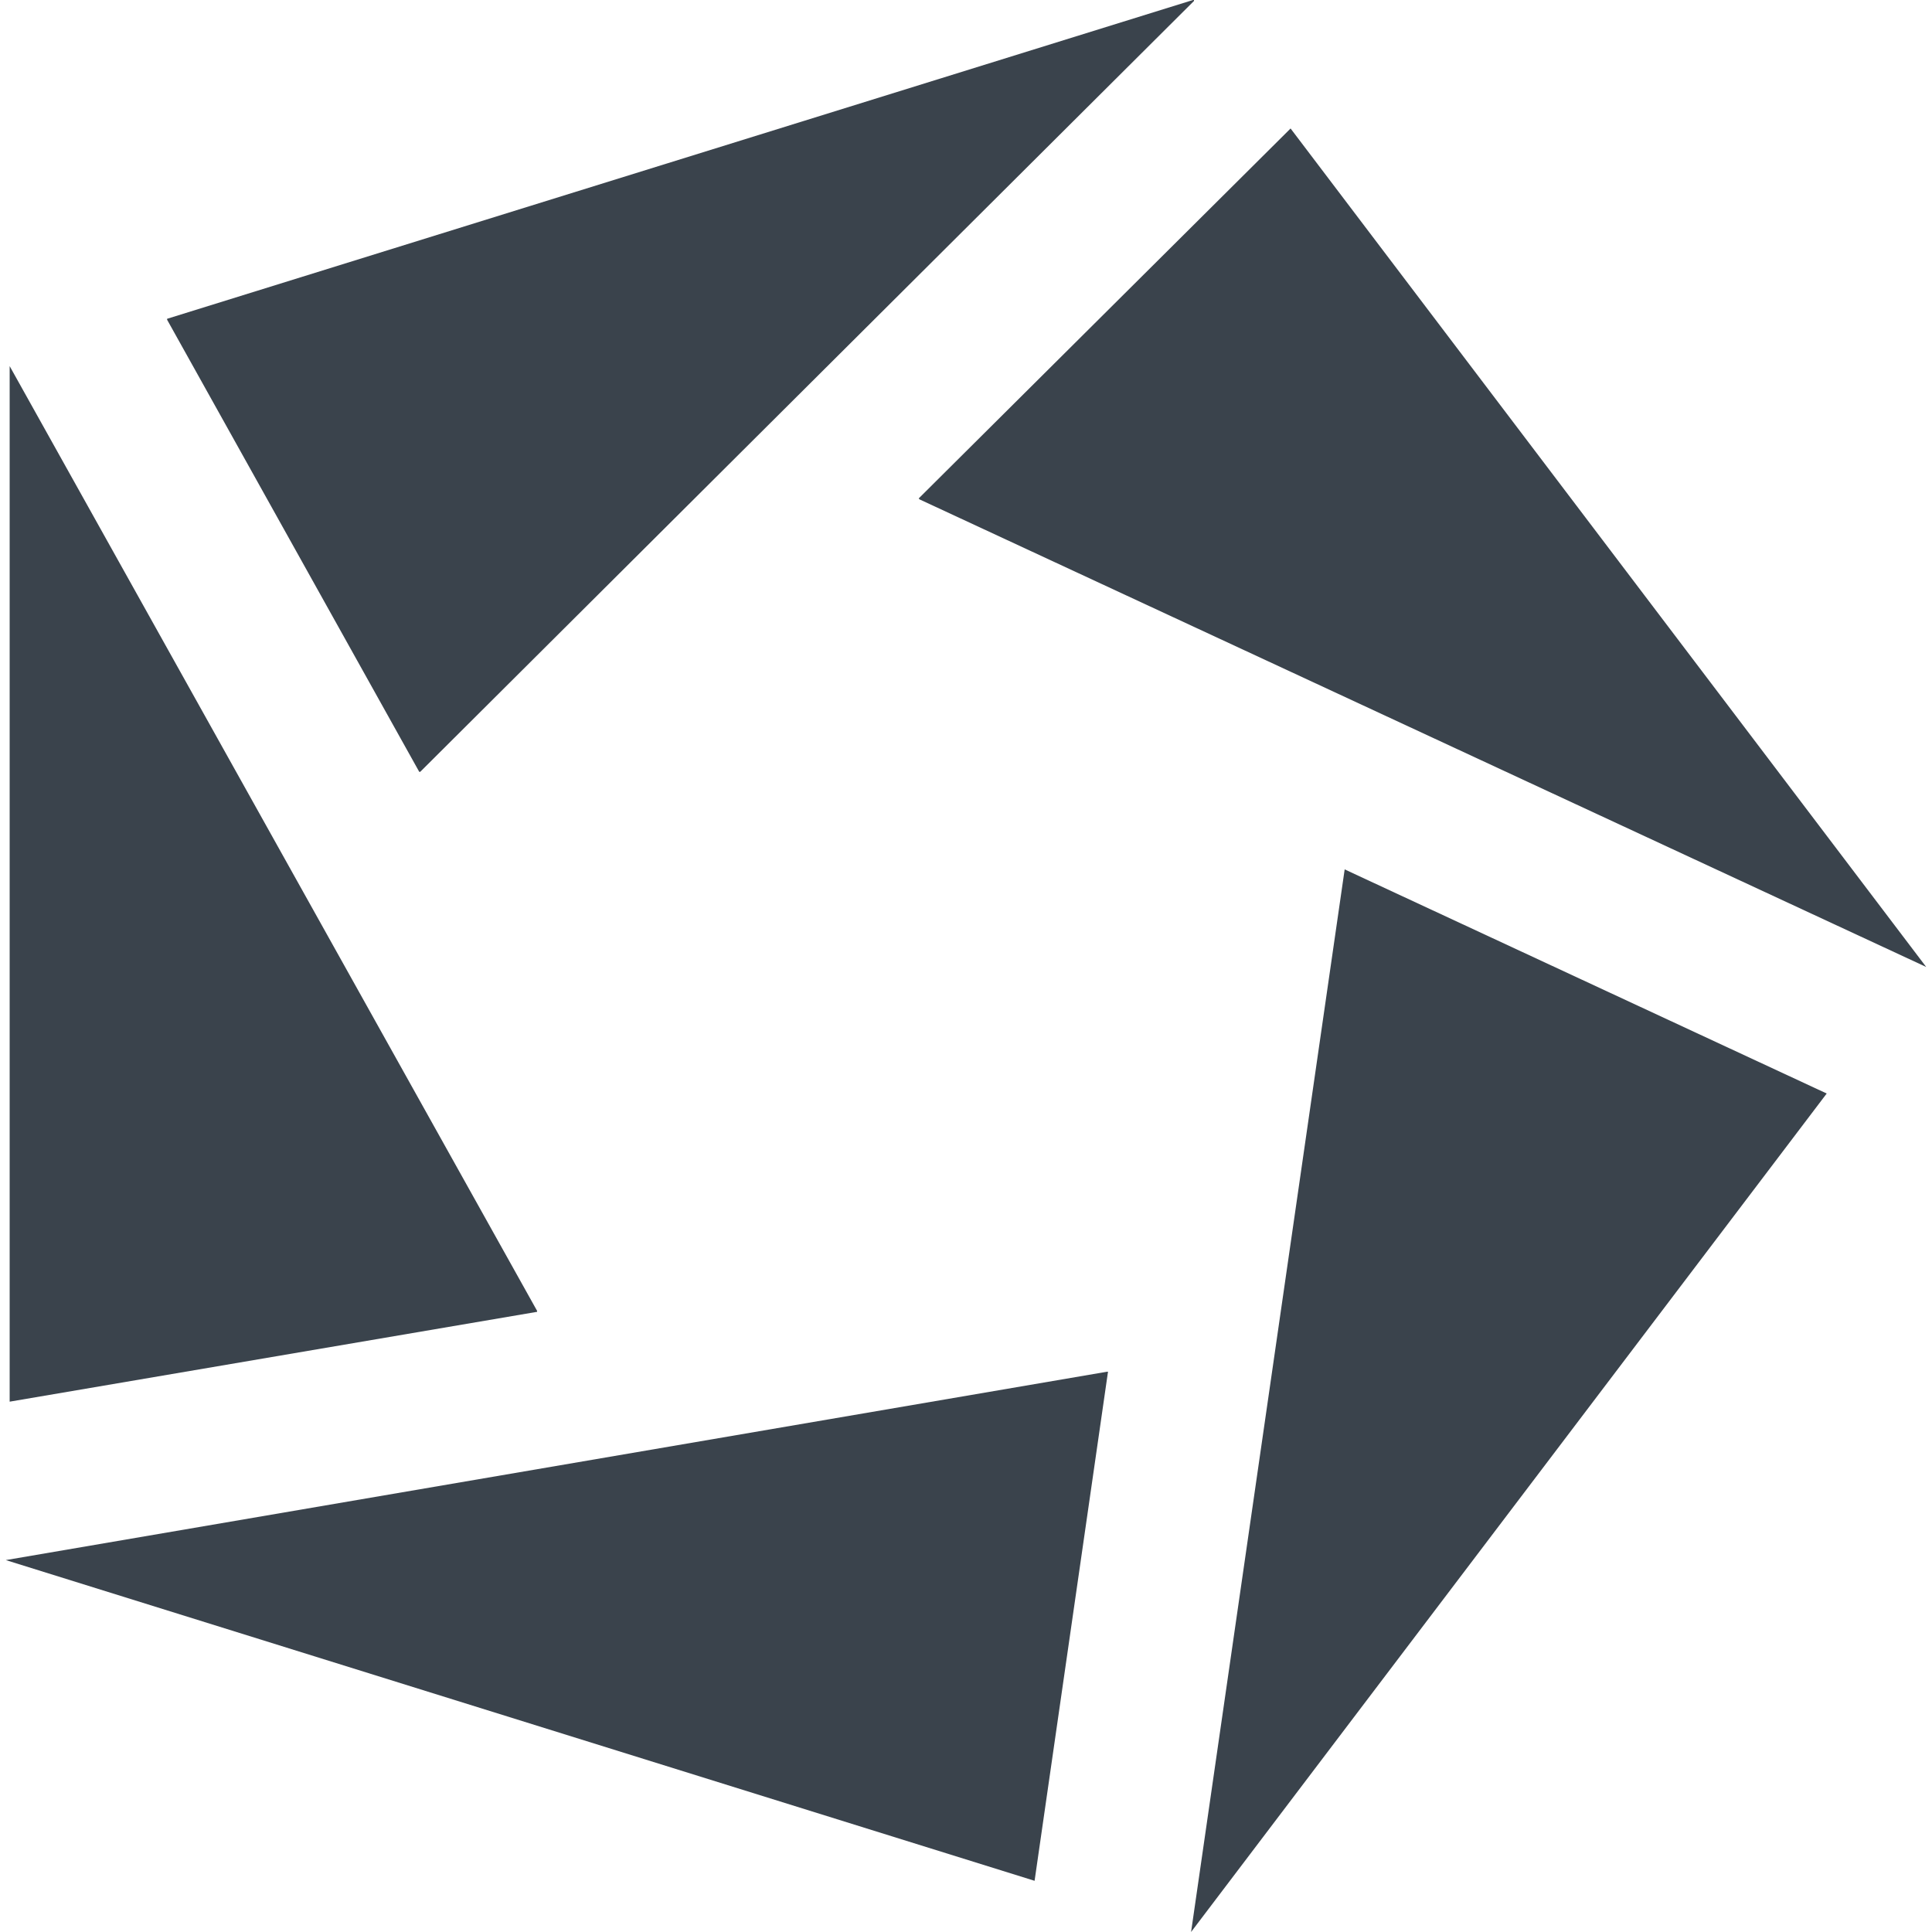
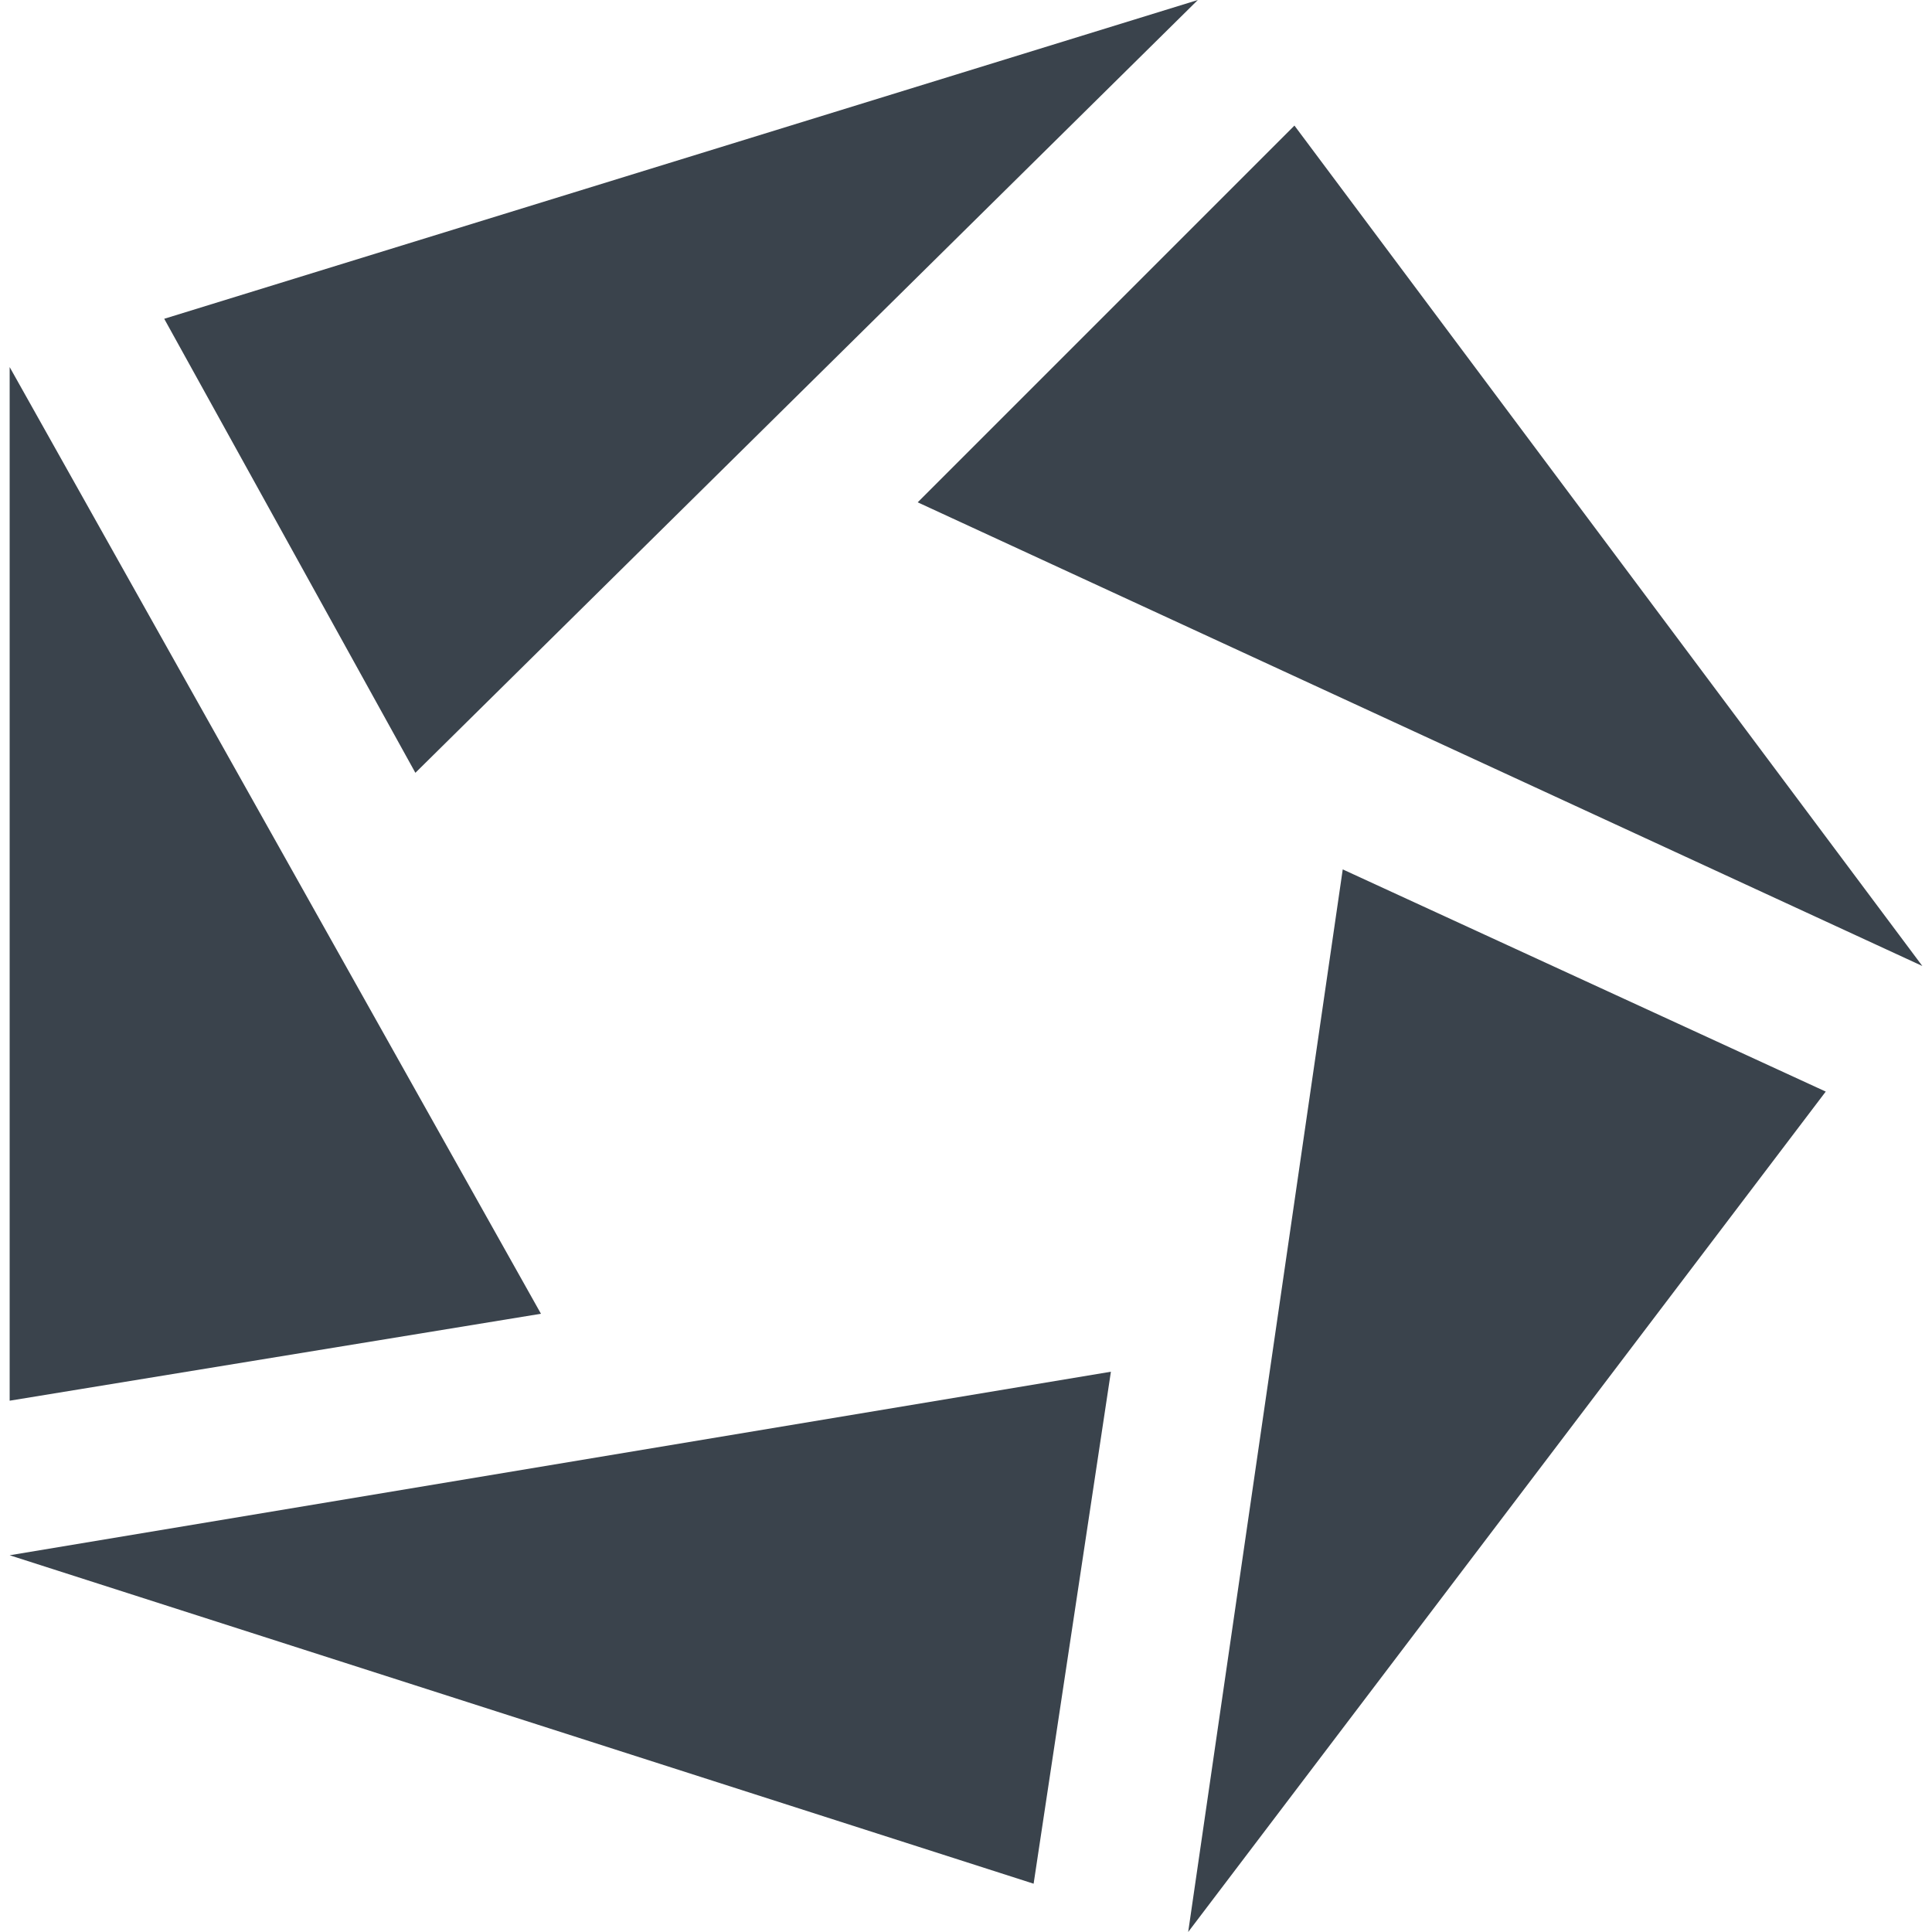
- <svg xmlns="http://www.w3.org/2000/svg" version="1.1" id="Calque_1" x="0px" y="0px" viewBox="0 0 20 20" enable-background="new 0 0 20 20" xml:space="preserve">
+ <svg xmlns="http://www.w3.org/2000/svg" version="1.1" id="Calque_1" x="0px" y="0px" viewBox="0 0 20 20" style="enable-background:new 0 0 20 20;" xml:space="preserve">
+   <style type="text/css">
+ 	.st0{fill:#3A434C;}
+ </style>
  <g>
-     <polygon fill="none" points="13.92,9.01 13.93,9.01 13.93,9.01  " />
-     <polygon fill="none" points="13.92,9.01 13.92,9.01 13.92,9.01  " />
-     <polygon fill="#3A434C" points="12.36,0 12.35,0 1.73,3.3 1.73,3.31 1.73,3.31 4.34,7.99 4.34,7.99 4.35,7.99 12.36,0.01  " />
-     <polygon fill="#3A434C" points="0.1,14.51 5.56,13.58 5.56,13.57 0.1,3.79  " />
-     <polygon fill="#3A434C" points="9.51,5.16 9.52,5.17 19.94,10.01 13.36,1.33  " />
-     <polygon fill="#3A434C" points="11.47,14.2 11.46,14.2 0.06,16.15 10.71,19.47  " />
-     <path fill="#3A434C" d="M13.92,9L13.92,9l-1.59,11l6.58-8.68L13.92,9z M13.92,9.01L13.92,9.01L13.92,9.01L13.92,9.01L13.92,9.01   L13.92,9.01L13.92,9.01z" />
+     <polygon class="st0" points="12.4,0 12.4,0 1.7,3.3 1.7,3.3 1.7,3.3 4.3,8 4.3,8 4.3,8 12.4,0  " />
+     <polygon class="st0" points="0.1,14.5 5.6,13.6 5.6,13.6 0.1,3.8  " />
+     <polygon class="st0" points="9.5,5.2 9.5,5.2 19.9,10 13.4,1.3  " />
+     <polygon class="st0" points="11.5,14.2 11.5,14.2 0.1,16.1 10.7,19.5  " />
+     <path class="st0" d="M13.9,9L13.9,9l-1.6,11l6.6-8.7L13.9,9z M13.9,9L13.9,9L13.9,9L13.9,9L13.9,9L13.9,9L13.9,9z" />
  </g>
</svg>
